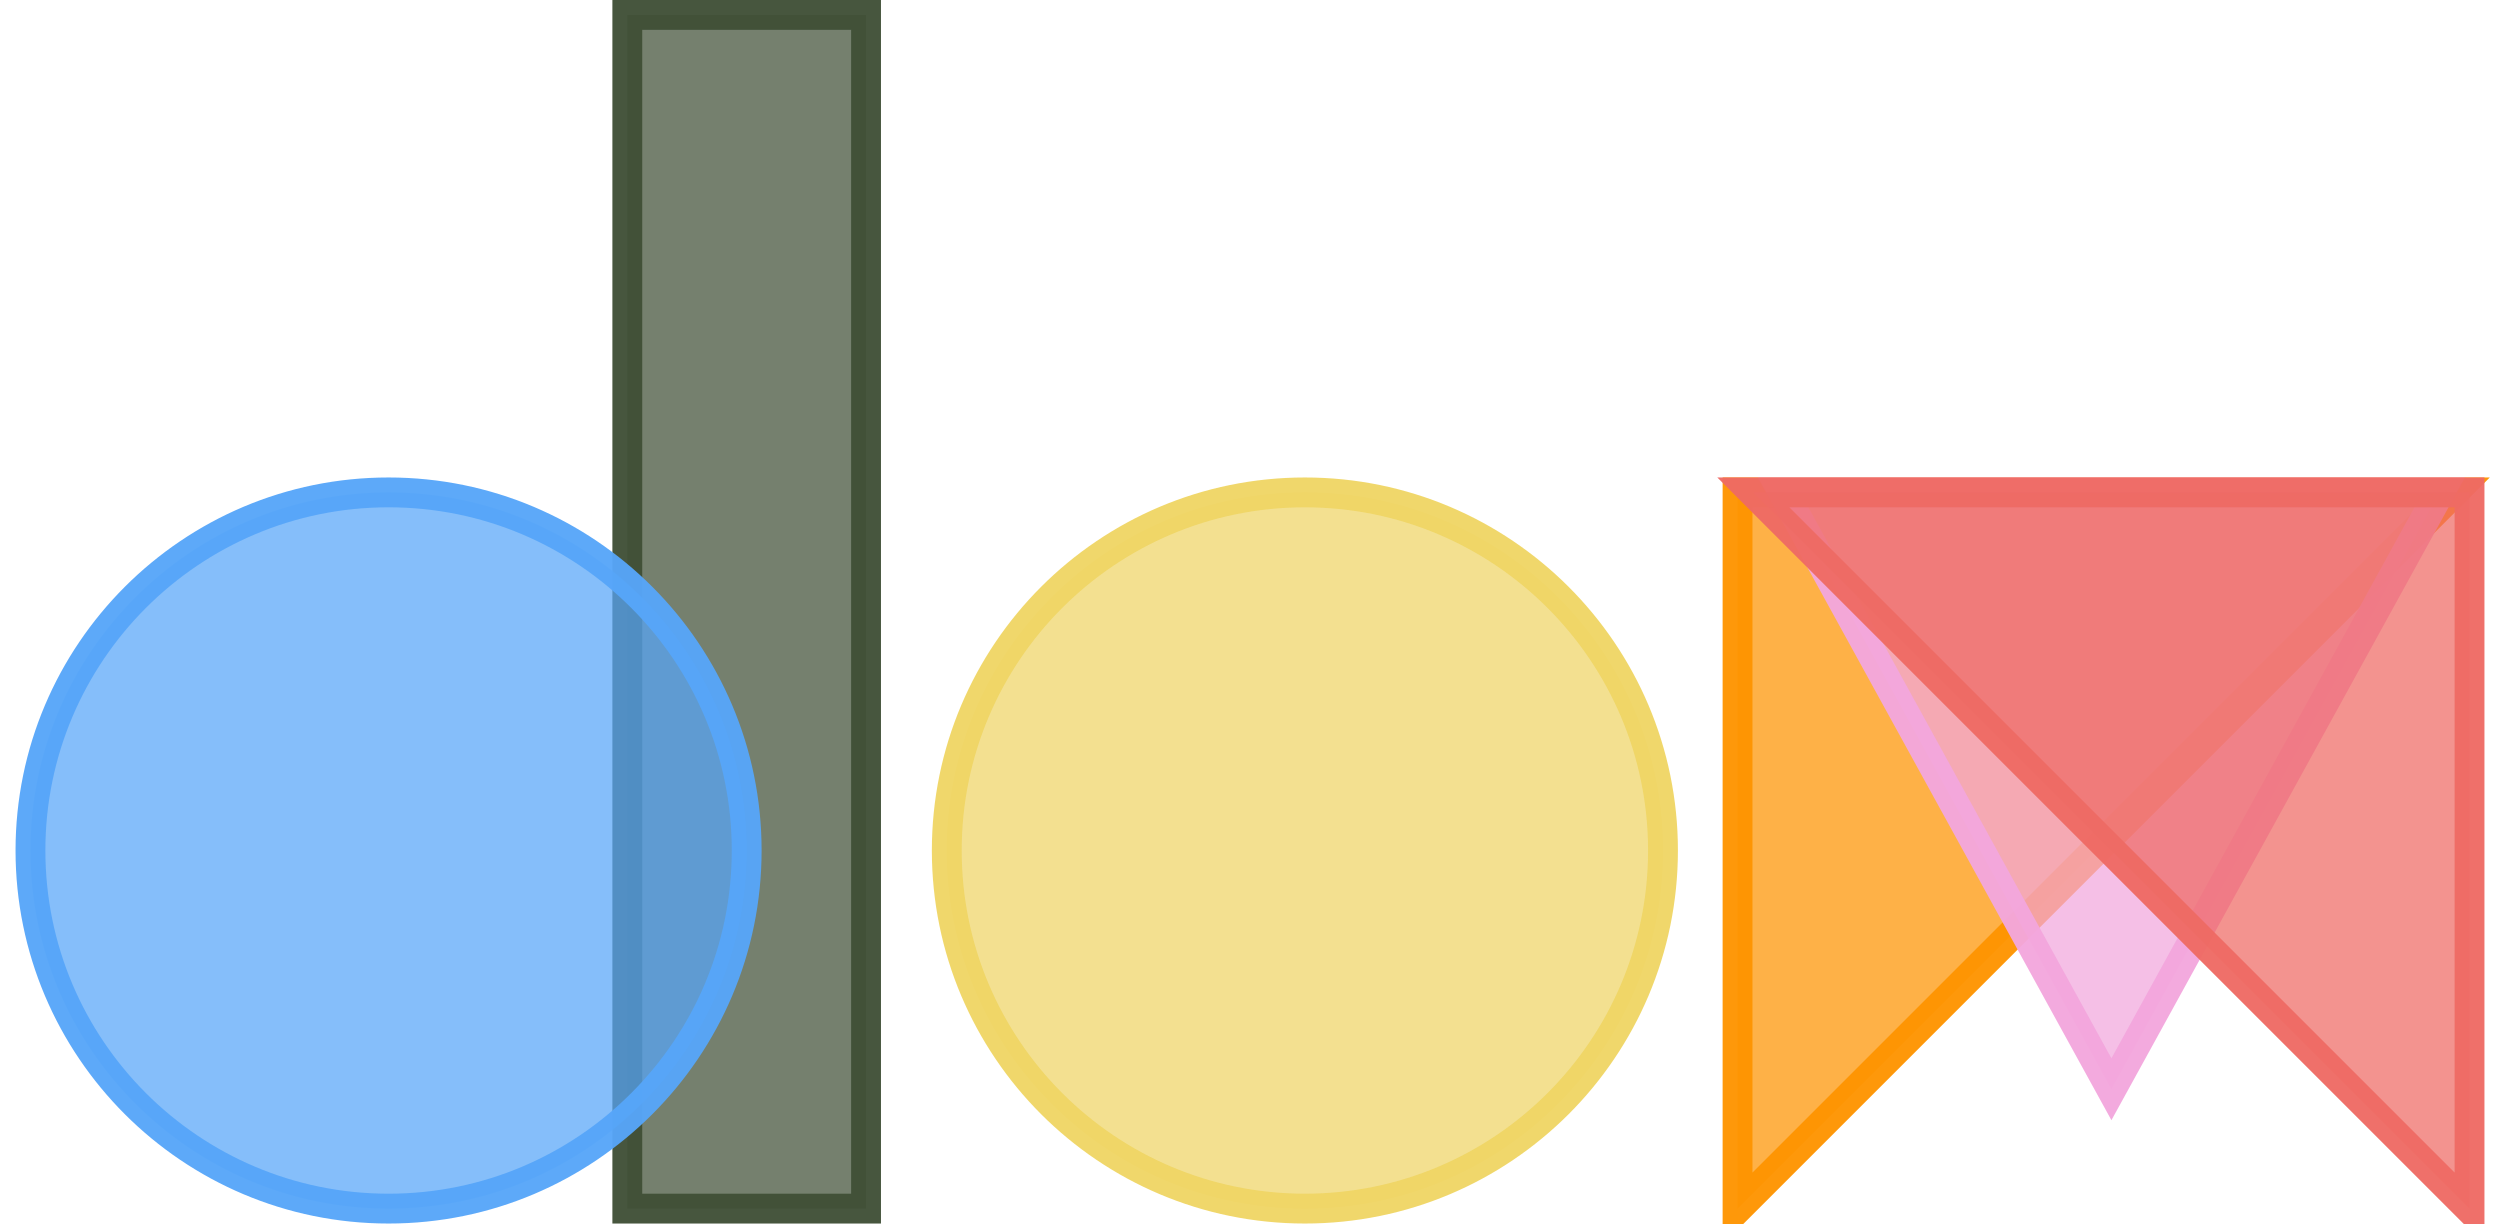
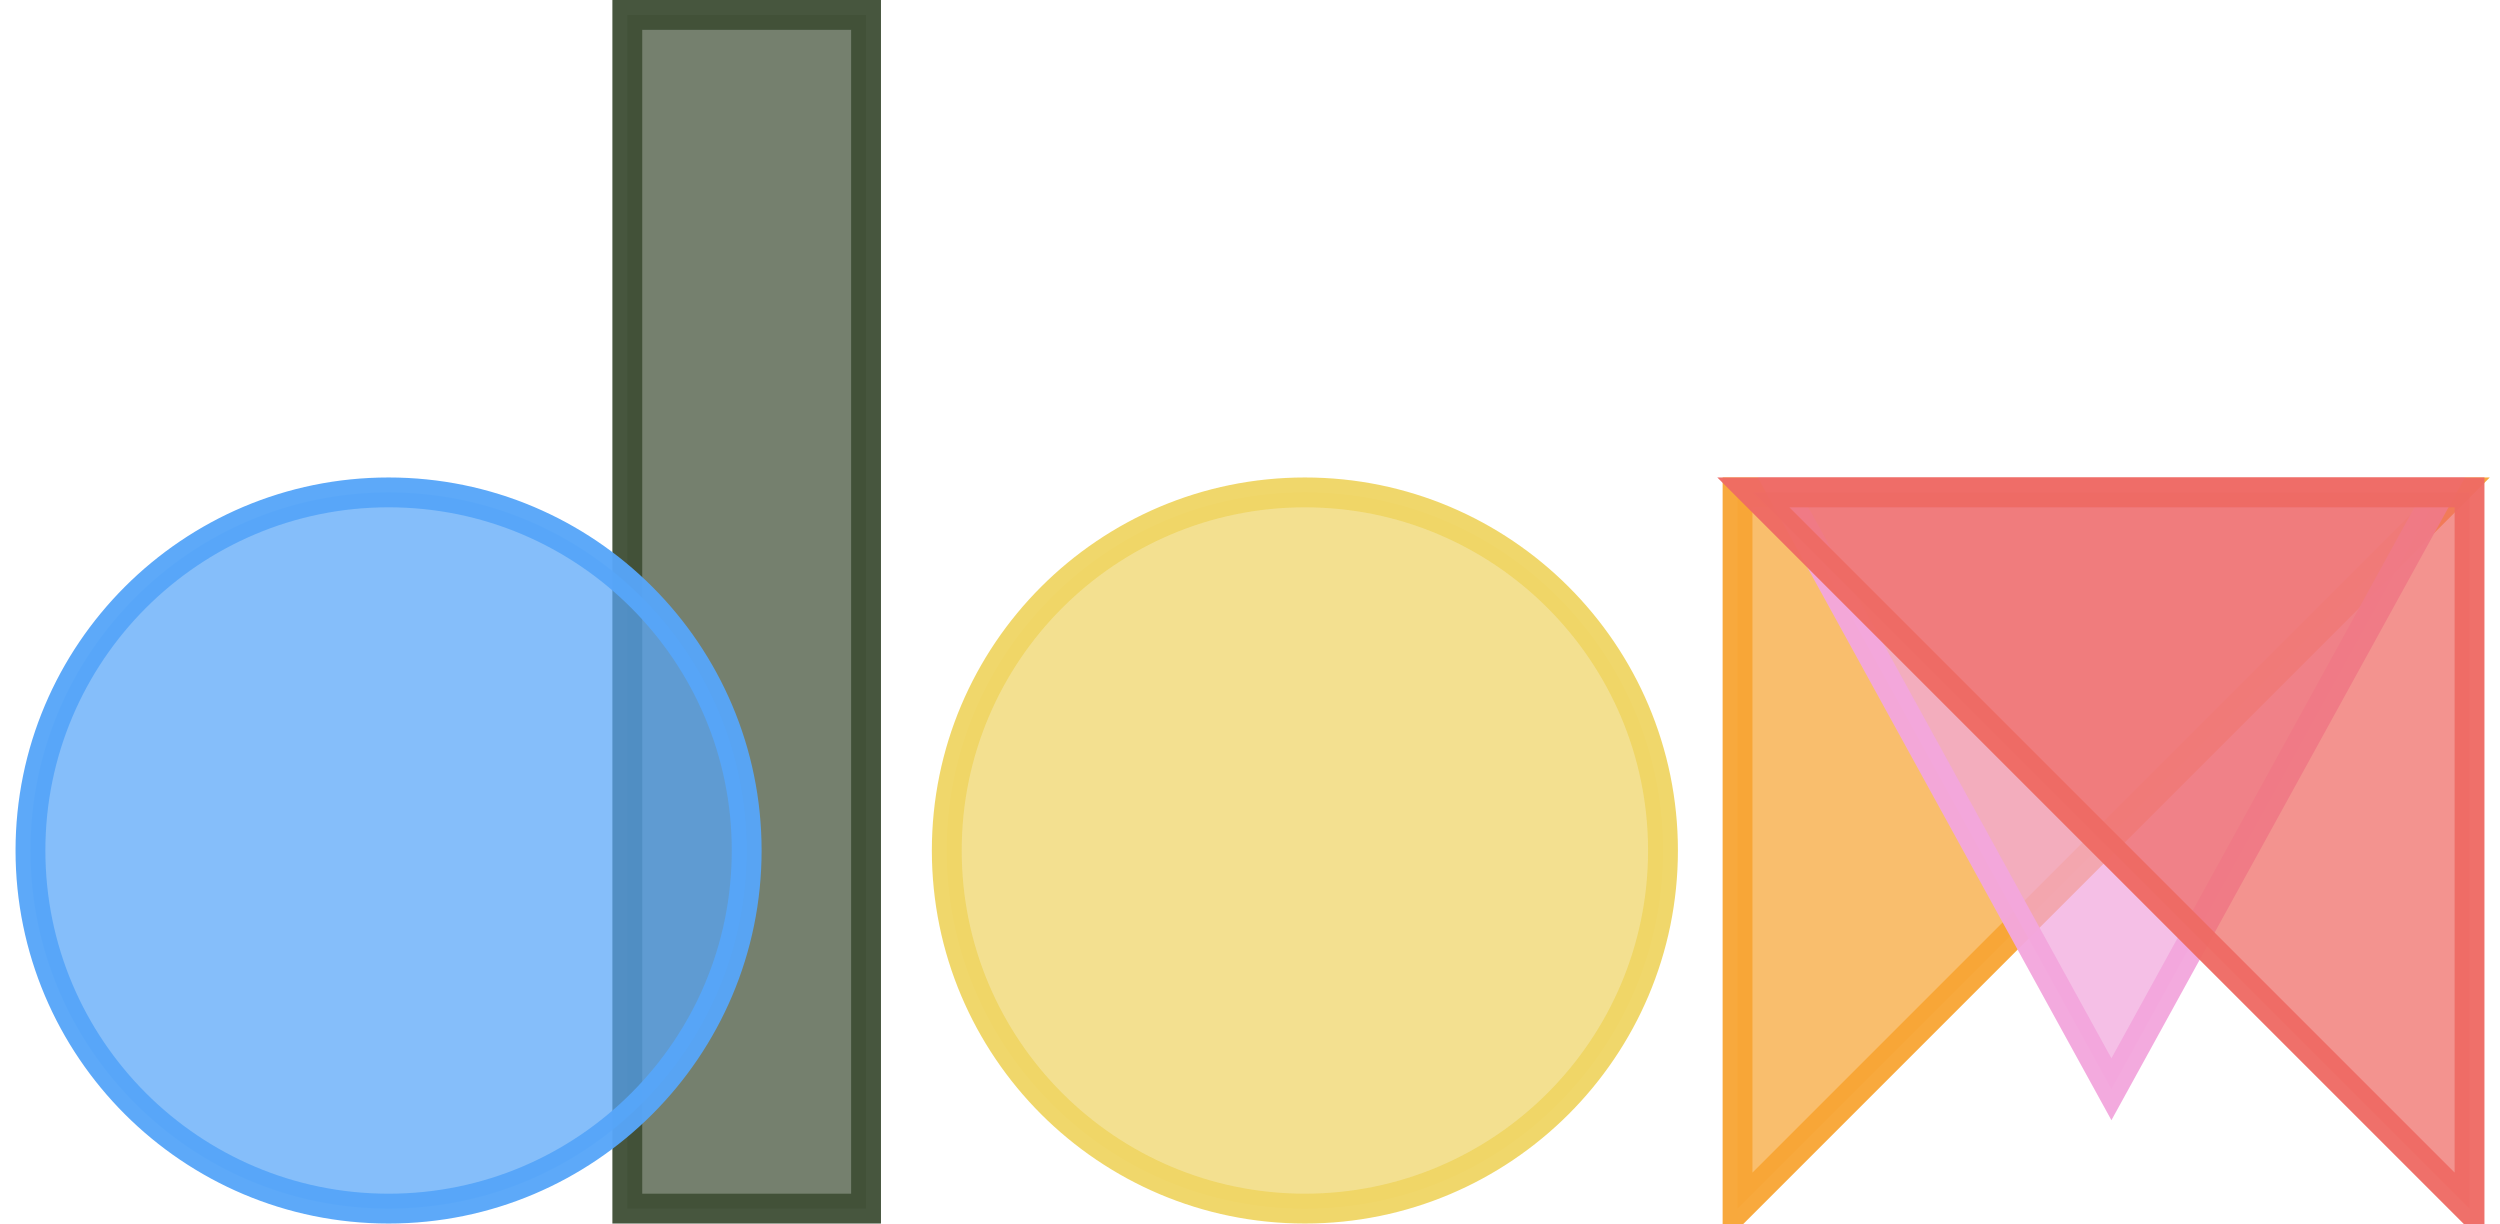
<svg xmlns="http://www.w3.org/2000/svg" xmlns:xlink="http://www.w3.org/1999/xlink" version="1.1" preserveAspectRatio="xMidYMid meet" viewBox="46.175 140.731 496.381 246" width="490.38" height="240">
  <defs>
    <path d="M169.17 143.73L217.17 143.73L217.17 383.73L169.17 383.73L169.17 143.73Z" id="c1QQ4UHwk6" />
    <path d="M193.17 311.73C193.17 351.47 160.91 383.73 121.17 383.73C81.44 383.73 49.17 351.47 49.17 311.73C49.17 271.99 81.44 239.73 121.17 239.73C160.91 239.73 193.17 271.99 193.17 311.73Z" id="b1IzhFEGjN" />
    <path d="M189.93 308.68L189.93 308.65L189.93 308.61L189.93 308.61L189.93 308.6L189.93 308.59L189.93 308.58L189.93 308.58L189.93 308.57L189.93 308.56L189.93 308.55L189.93 308.54L189.93 308.54L189.93 308.53L189.93 308.52L189.93 308.51L189.93 308.5L189.93 308.49L189.93 308.48L189.93 308.47L189.93 308.46L189.93 308.45L189.93 308.44L189.93 308.44L189.93 308.43L189.93 308.42L189.93 308.41L189.93 308.4L189.93 308.39L189.93 308.38L189.93 308.37L189.93 308.37L189.93 308.36L189.93 308.35L189.93 308.34L189.93 308.34L189.93 308.33L189.93 308.32L189.93 308.31L189.93 308.31L189.93 308.3L189.93 308.3L189.93 308.29L189.93 308.28L189.93 308.28L189.93 308.27L189.93 308.27L189.93 308.26L189.93 308.26L189.93 308.26L189.93 308.25L189.93 308.25L189.93 308.25L189.93 308.24L189.93 308.24L189.93 308.24L189.93 308.24L189.93 308.24L189.93 308.24L189.93 308.24L189.93 308.24L189.93 308.24L189.93 308.24L189.93 308.24L189.93 308.24L189.93 308.24L189.93 308.24L189.93 308.24L189.93 308.25L189.93 308.25L189.93 308.25L189.93 308.26L189.93 308.26L189.93 308.26L189.93 308.27L189.93 308.27L189.93 308.28L189.93 308.28L189.93 308.29L189.93 308.3L189.93 308.3L189.93 308.31L189.93 308.31L189.93 308.32L189.93 308.33L189.93 308.34L189.93 308.34L189.93 308.35L189.93 308.36L189.93 308.37L189.93 308.37L189.93 308.38L189.93 308.39L189.93 308.4L189.93 308.41L189.93 308.42L189.93 308.43L189.93 308.44L189.93 308.44L189.93 308.45L189.93 308.46L189.93 308.47L189.93 308.48L189.93 308.49L189.93 308.5L189.93 308.51L189.93 308.52L189.93 308.53L189.93 308.54L189.93 308.54L189.93 308.55L189.93 308.56L189.93 308.57L189.93 308.58L189.93 308.58L189.93 308.59L189.93 308.6L189.93 308.61L189.93 308.61L189.93 308.62L189.93 308.62L189.93 308.63L189.93 308.64L189.93 308.64L189.93 308.65L189.93 308.65L189.93 308.66L189.93 308.66L189.93 308.67L189.93 308.67L189.93 308.67L189.93 308.68L189.93 308.68L189.93 308.68L189.93 308.69L189.93 308.69L189.93 308.69L189.93 308.69L189.93 308.69L189.93 308.69L189.93 308.69L189.93 308.69L189.93 308.69L189.93 308.69L189.93 308.69L189.93 308.69L189.93 308.69L189.93 308.68L189.93 308.68L189.93 308.68L189.93 308.73L189.93 308.69L189.93 308.75L189.93 308.74L189.93 308.68ZM189.93 308.62L189.93 308.62L189.93 308.62L189.93 308.62L189.93 308.62L189.93 308.62L189.93 308.62L189.93 308.62L189.93 308.62L189.93 308.62L189.93 308.61L189.93 308.61L189.93 308.61L189.93 308.61L189.93 308.61L189.93 308.61L189.93 308.61L189.93 308.6L189.93 308.6L189.93 308.6L189.93 308.6L189.93 308.6L189.93 308.59L189.93 308.59L189.93 308.59L189.93 308.59L189.93 308.58L189.93 308.58L189.93 308.58L189.93 308.58L189.93 308.57L189.93 308.57L189.93 308.57L189.93 308.56L189.93 308.56L189.93 308.56L189.93 308.56L189.93 308.55L189.93 308.55L189.93 308.55L189.93 308.54L189.93 308.54L189.93 308.54L189.93 308.54L189.93 308.53L189.93 308.53L189.93 308.53L189.93 308.53L189.93 308.52L189.93 308.52L189.93 308.52L189.93 308.52L189.93 308.51L189.93 308.51L189.93 308.51L189.93 308.51L189.93 308.5L189.93 308.5L189.93 308.5L189.93 308.5L189.93 308.5L189.93 308.49L189.93 308.49L189.93 308.49L189.93 308.49L189.93 308.49L189.93 308.49L189.93 308.49L189.93 308.48L189.93 308.48L189.93 308.48L189.93 308.48L189.93 308.48L189.93 308.48L189.93 308.48L189.93 308.48L189.93 308.48L189.93 308.48L189.93 308.48L189.93 308.48L189.93 308.48L189.93 308.48L189.93 308.48L189.93 308.48L189.93 308.48L189.93 308.48L189.93 308.48L189.93 308.48L189.93 308.48L189.93 308.48L189.93 308.49L189.93 308.49L189.93 308.49L189.93 308.49L189.93 308.49L189.93 308.49L189.93 308.5L189.93 308.5L189.93 308.5L189.93 308.5L189.93 308.5L189.93 308.5L189.93 308.51L189.93 308.51L189.93 308.51L189.93 308.51L189.93 308.52L189.93 308.52L189.93 308.52L189.93 308.52L189.93 308.53L189.93 308.53L189.93 308.53L189.93 308.54L189.93 308.54L189.93 308.54L189.93 308.54L189.93 308.55L189.93 308.55L189.93 308.55L189.93 308.56L189.93 308.56L189.93 308.56L189.93 308.56L189.93 308.57L189.93 308.57L189.93 308.57L189.93 308.57L189.93 308.58L189.93 308.58L189.93 308.58L189.93 308.58L189.93 308.59L189.93 308.59L189.93 308.59L189.93 308.59L189.93 308.6L189.93 308.6L189.93 308.6L189.93 308.6L189.93 308.6L189.93 308.61L189.93 308.61L189.93 308.61L189.93 308.61L189.93 308.61L189.93 308.61L189.93 308.61L189.93 308.62L189.93 308.62L189.93 308.62L189.93 308.62L189.93 308.62L189.93 308.62L189.93 308.62L189.93 308.62L189.93 308.62L189.93 308.62L189.93 308.62L189.93 308.62L189.93 308.62ZM189.93 308.84L189.93 308.81L189.93 308.76L189.93 308.79L189.93 308.76L189.93 308.81L189.93 308.84L189.93 308.85L189.93 308.89L189.93 308.85L189.93 308.84Z" id="i90Wvt8TA" />
    <path d="M377.4 311.73C377.4 351.47 345.13 383.73 305.4 383.73C265.66 383.73 233.4 351.47 233.4 311.73C233.4 271.99 265.66 239.73 305.4 239.73C345.13 239.73 377.4 271.99 377.4 311.73Z" id="d2Asudqeif" />
    <path d="M392.39 383.73L536.39 239.73L392.39 239.73L392.39 383.73Z" id="a8oejWJncB" />
    <path d="M434.56 299.73L401.56 239.73L467.56 239.73L533.56 239.73L500.56 299.73L467.56 359.73L434.56 299.73Z" id="b2G5dyVlD6" />
    <path d="M539.56 383.73L395.56 239.73L539.56 239.73L539.56 383.73Z" id="b5d11tVSis" />
  </defs>
  <g>
    <g>
      <use xlink:href="#c1QQ4UHwk6" opacity="1" fill="#404F36" fill-opacity="0.72" />
      <g>
        <use xlink:href="#c1QQ4UHwk6" opacity="1" fill-opacity="0" stroke="#404F36" stroke-width="6" stroke-opacity="0.96" />
      </g>
    </g>
    <g>
      <use xlink:href="#b1IzhFEGjN" opacity="1" fill="#57a6f8" fill-opacity="0.72" />
      <g>
        <use xlink:href="#b1IzhFEGjN" opacity="1" fill-opacity="0" stroke="#57a6f8" stroke-width="6" stroke-opacity="0.96" />
      </g>
    </g>
    <g>
      <use xlink:href="#i90Wvt8TA" opacity="1" fill="#404F36" fill-opacity="0.99" />
    </g>
    <g>
      <use xlink:href="#d2Asudqeif" opacity="1" fill="#efd565" fill-opacity="0.72" />
      <g>
        <use xlink:href="#d2Asudqeif" opacity="1" fill-opacity="0" stroke="#efd565" stroke-width="6" stroke-opacity="0.96" />
      </g>
    </g>
    <g>
-       <use xlink:href="#a8oejWJncB" opacity="1" fill="#fe9400" fill-opacity="0.72" />
+       <use xlink:href="#a8oejWJncB" opacity="1" fill="#f7a635" fill-opacity="0.72" />
      <g>
-         <use xlink:href="#a8oejWJncB" opacity="1" fill-opacity="0" stroke="#fe9400" stroke-width="6" stroke-opacity="0.96" />
+         <use xlink:href="#a8oejWJncB" opacity="1" fill-opacity="0" stroke="#f7a635" stroke-width="6" stroke-opacity="0.96" />
      </g>
    </g>
    <g>
      <use xlink:href="#b2G5dyVlD6" opacity="1" fill="#f2a7dd" fill-opacity="0.72" />
      <g>
        <use xlink:href="#b2G5dyVlD6" opacity="1" fill-opacity="0" stroke="#f2a7dd" stroke-width="6" stroke-opacity="0.96" />
      </g>
    </g>
    <g>
      <use xlink:href="#b5d11tVSis" opacity="1" fill="#ee6a64" fill-opacity="0.72" />
      <g>
        <use xlink:href="#b5d11tVSis" opacity="1" fill-opacity="0" stroke="#ee6a64" stroke-width="6" stroke-opacity="0.96" />
      </g>
    </g>
  </g>
</svg>
